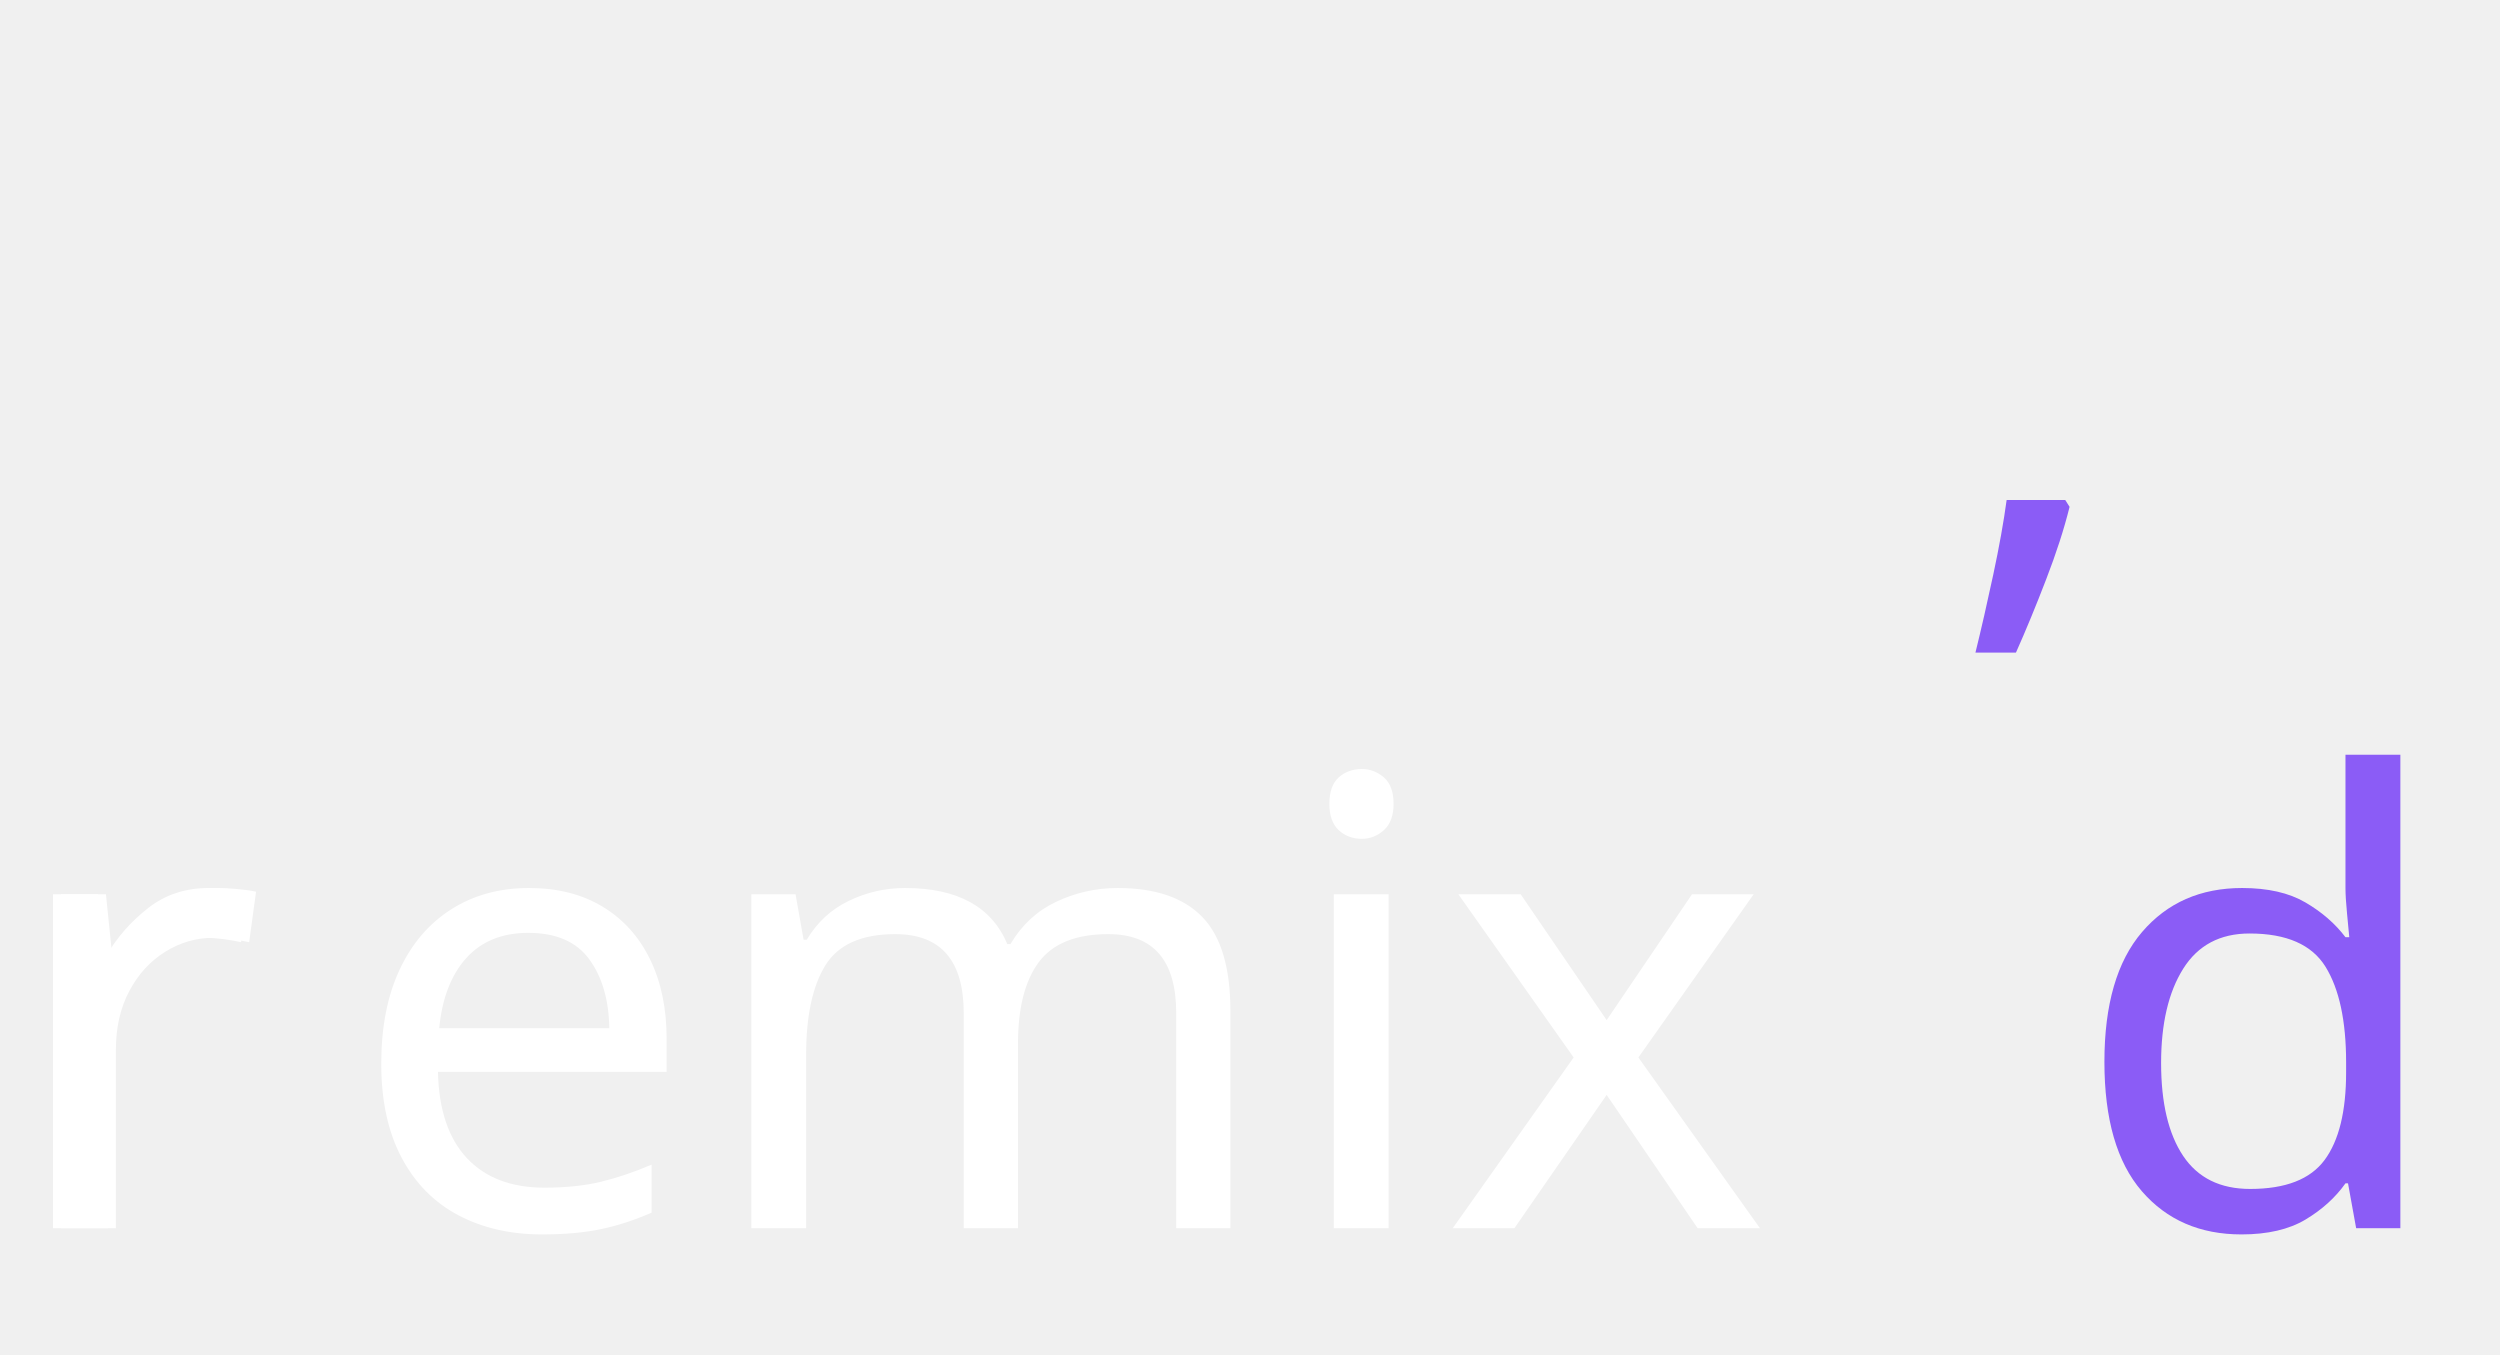
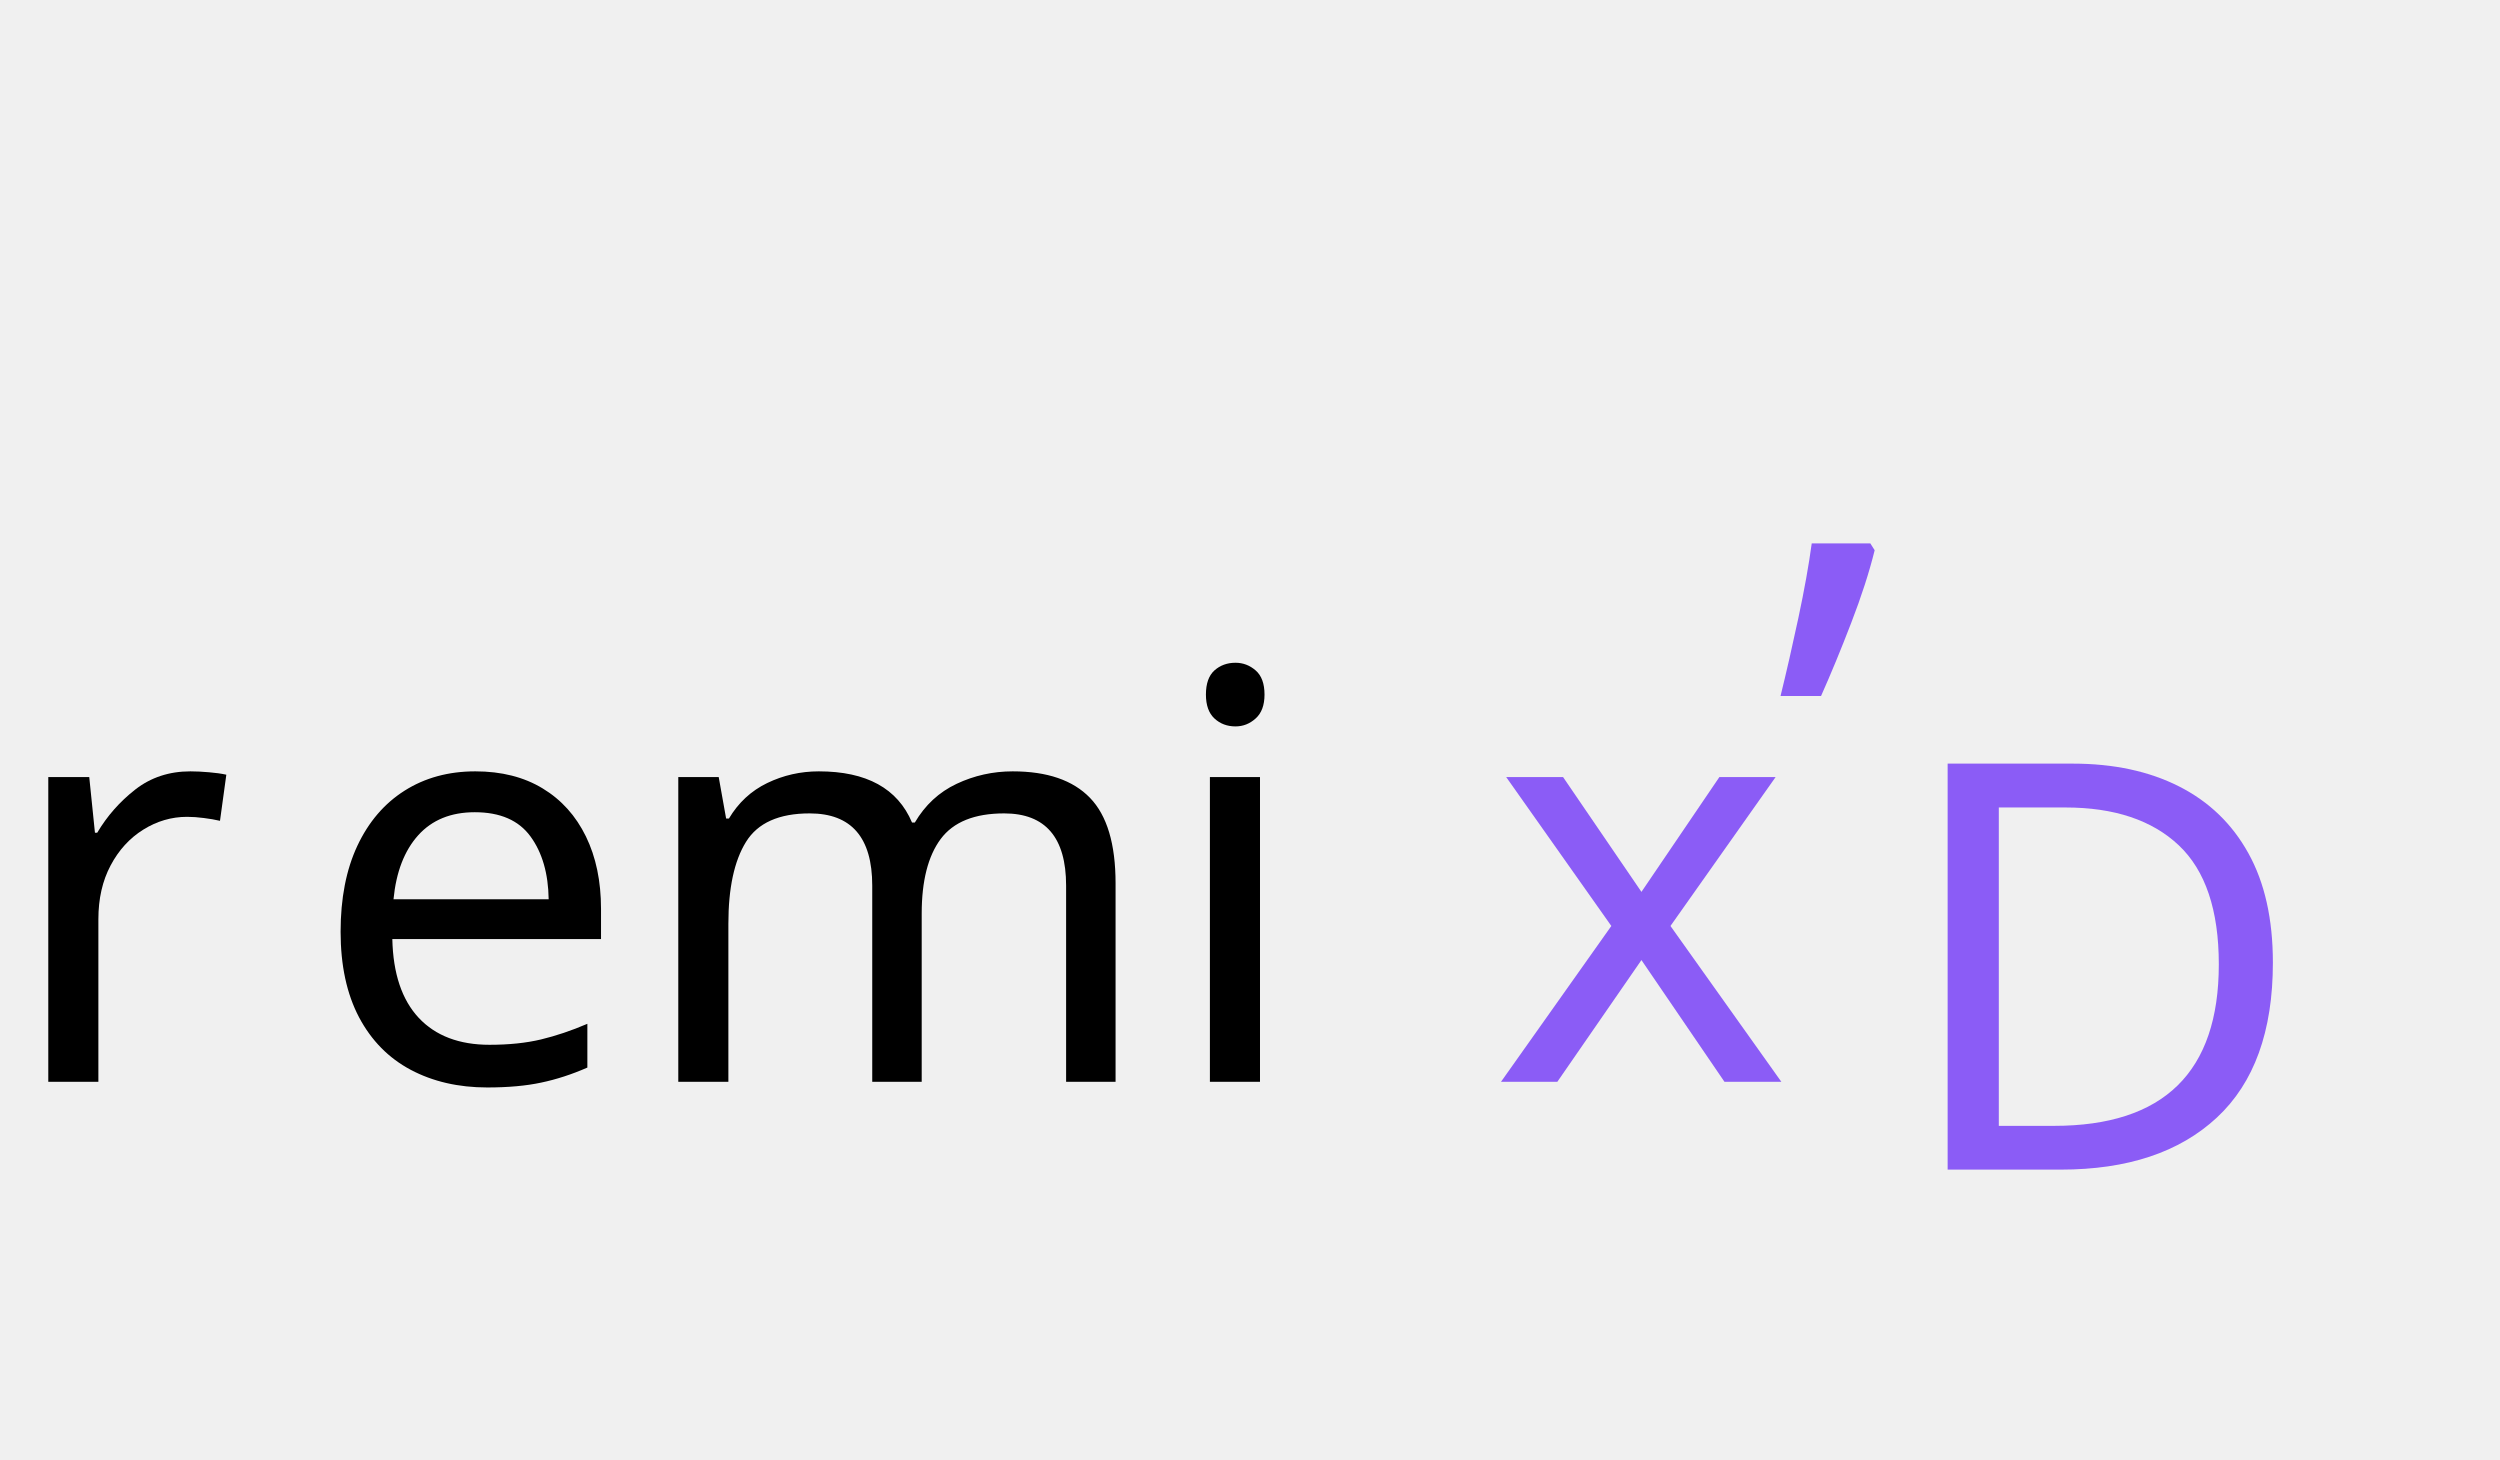
- <svg xmlns="http://www.w3.org/2000/svg" id="Layer_1" data-name="Layer 1" viewBox="0 0 432 233.98">
+ <svg xmlns="http://www.w3.org/2000/svg" id="Layer_1" version="1.1" viewBox="0 0 432 252.17">
  <defs>
    <style>
-       .cls-1 {
-         fill: #8b5cf6;
+       .st0, .st1, .st2, .st3 {
+         isolation: isolate;
      }

-       .cls-1, .cls-2 {
+       .st0, .st1, .st3 {
        font-family: BotchRegular, Botch;
+       }
+ 
+       .st0, .st3 {
+         font-size: 98.25px;
+       }
+ 
+       .st1 {
        font-size: 107.65px;
      }

-       .cls-1, .cls-2, .cls-3 {
-         isolation: isolate;
-       }
- 
-       .cls-2 {
-         fill: #fff;
-       }
- 
-       .cls-4 {
-         letter-spacing: 0em;
-       }
- 
-       .cls-5 {
-         letter-spacing: 0em;
+       .st1, .st4, .st3 {
+         fill: #8b5cf6;
      }
    </style>
  </defs>
-   <g class="cls-3">
-     <text class="cls-2" transform="translate(0 212.23)">
+   <g class="st2">
+     <text class="st0" transform="translate(0 186.93)">
      <tspan x="0" y="0">r</tspan>
    </text>
-     <text class="cls-2" transform="translate(1.4 212.23)">
-       <tspan class="cls-5" x="0" y="0">r</tspan>
-       <tspan class="cls-4" x="58.56" y="0">emix</tspan>
+     <text class="st0" transform="translate(53.45 186.93)">
+       <tspan x="0" y="0">emi</tspan>
+       <tspan class="st4" x="204.16" y="0">x</tspan>
    </text>
-     <text class="cls-1" transform="translate(357.72 212.23)">
-       <tspan x="0" y="0">d</tspan>
+     <text class="st3" transform="translate(327.02 202.11)">
+       <tspan x="0" y="0">D</tspan>
    </text>
  </g>
-   <g class="cls-3">
-     <text class="cls-1" transform="translate(336.95 98.88)">
+   <g class="st2">
+     <text class="st1" transform="translate(303.27 106.38)">
      <tspan x="0" y="0">,</tspan>
    </text>
  </g>
</svg>
